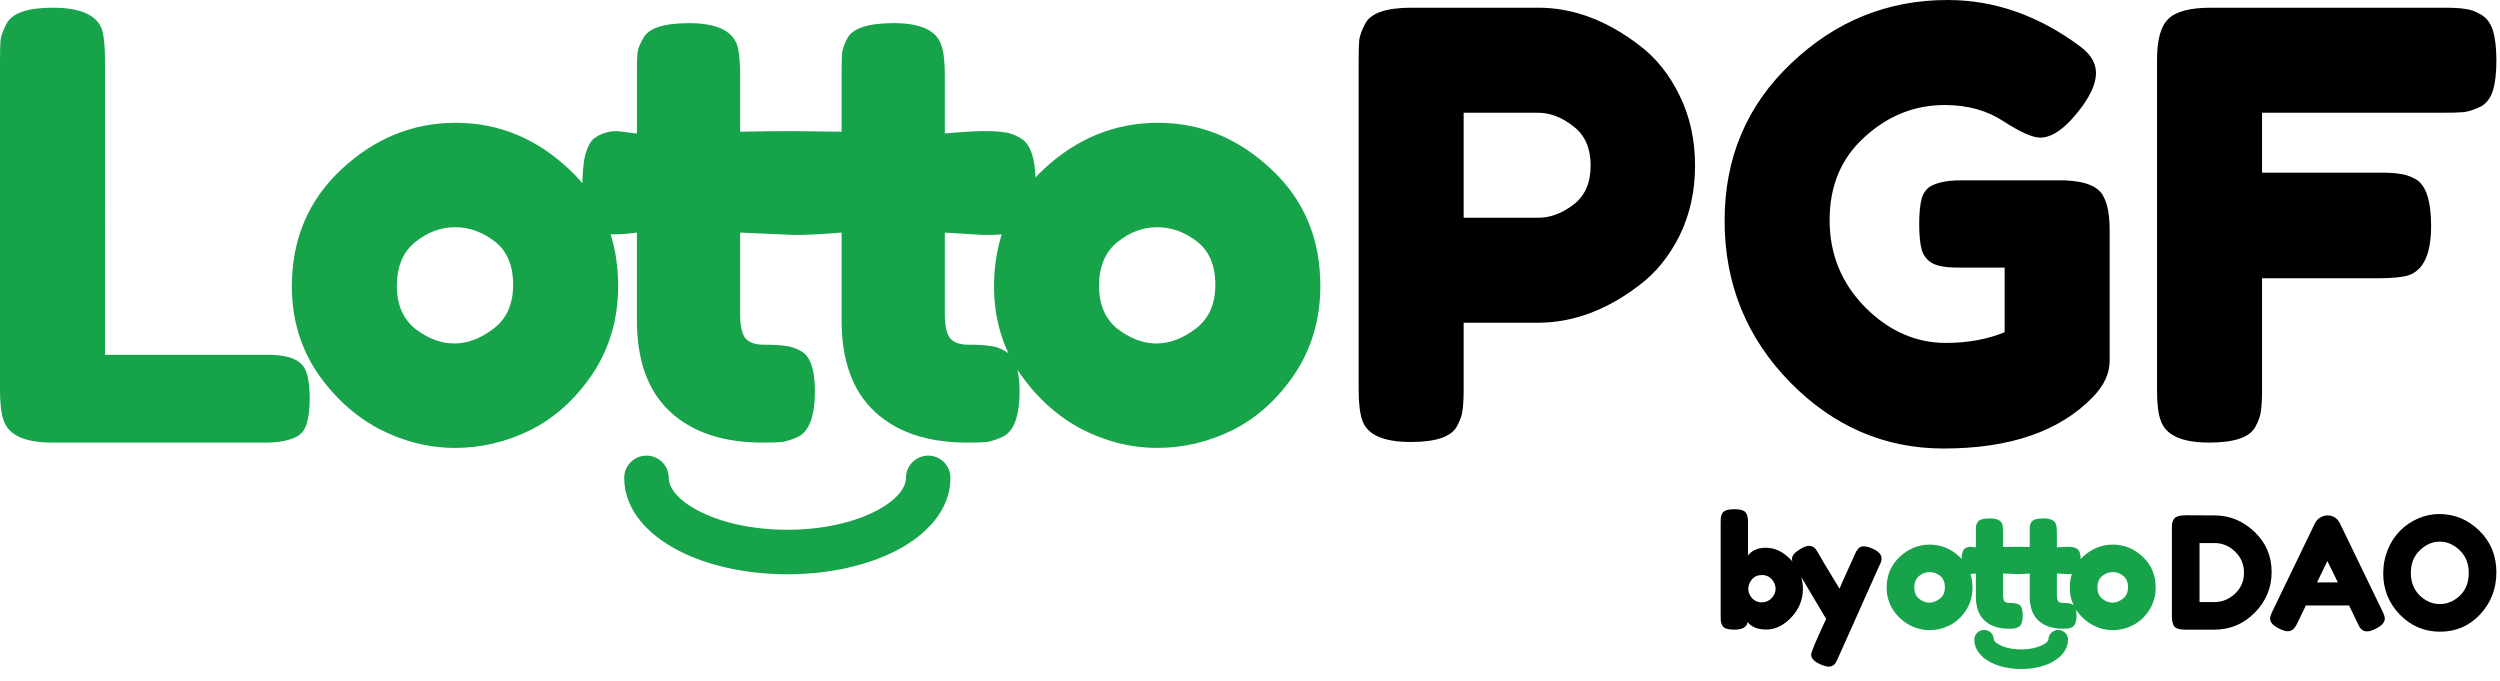
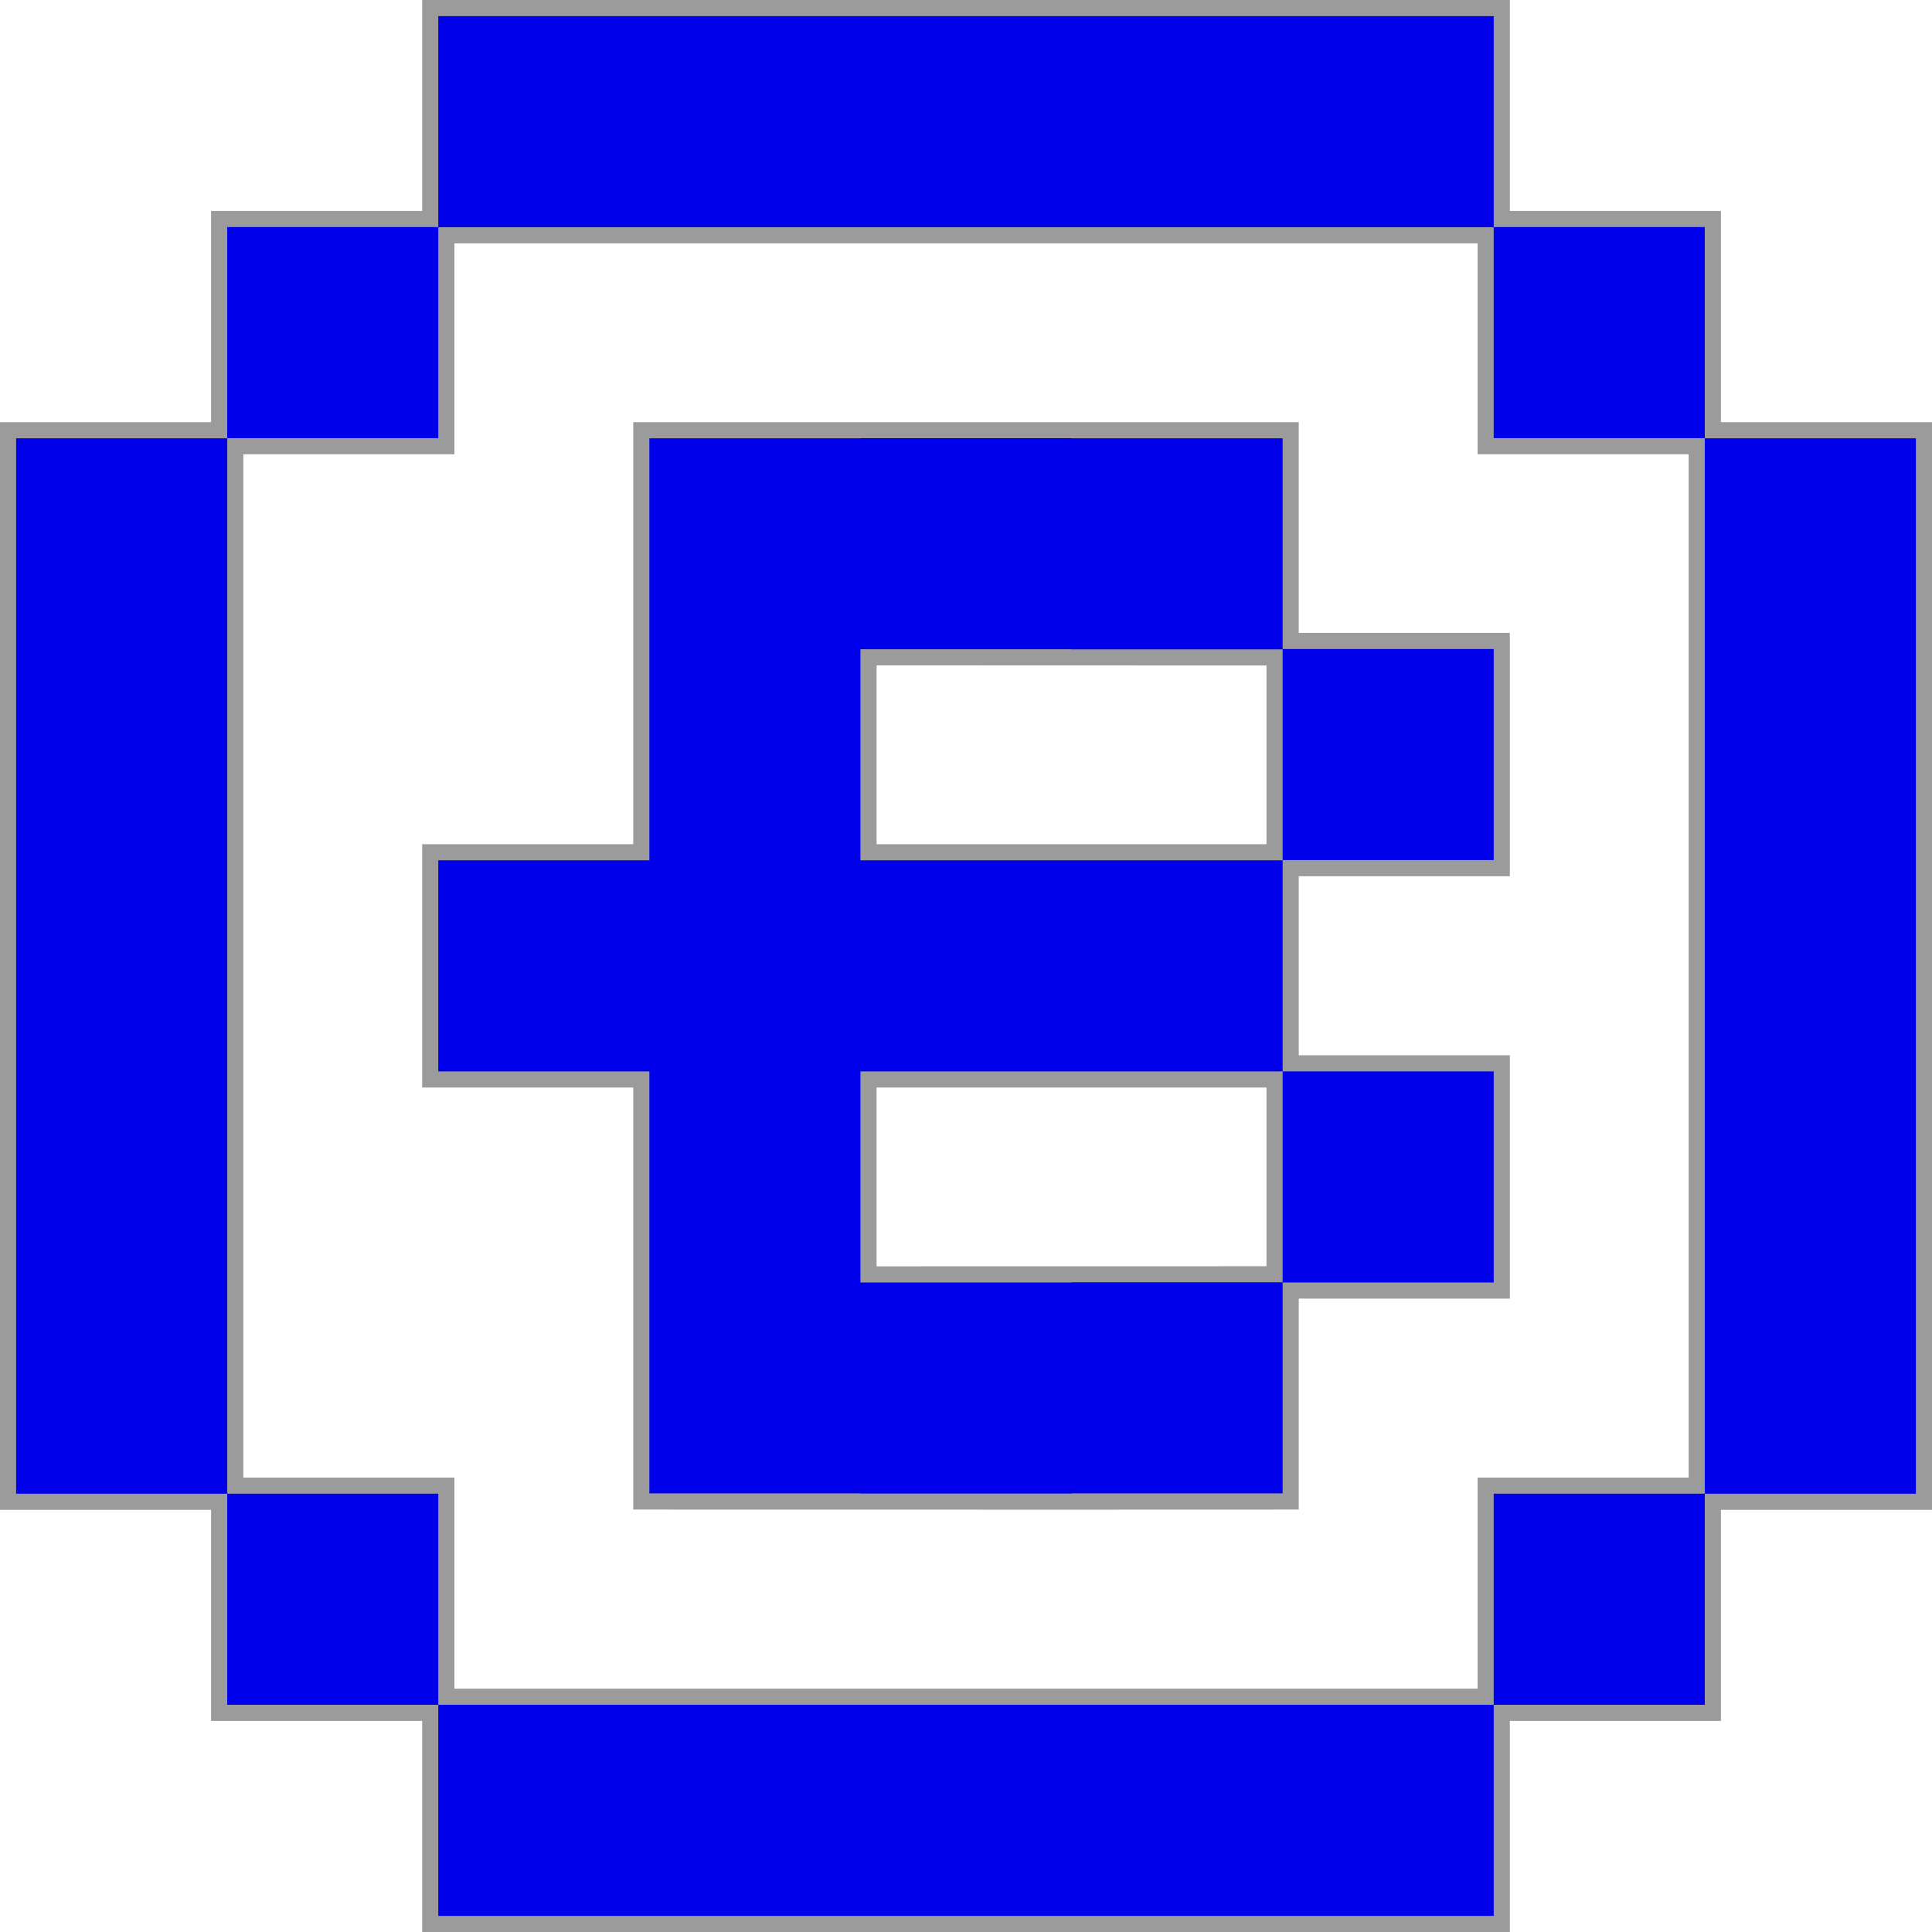
- <svg xmlns="http://www.w3.org/2000/svg" xml:space="preserve" width="180" height="49" style="fill-rule:evenodd;clip-rule:evenodd;stroke-linecap:round">
-   <path d="M46.546 32.804c.885 0 1.602.717 1.602 1.602 0 .587.479 1.499 2.112 2.359 1.561.822 3.83 1.378 6.428 1.378 2.599 0 4.868-.556 6.429-1.378 1.633-.86 2.112-1.772 2.112-2.36a1.61 1.61 0 0 1 1.602-1.602 1.61 1.61 0 0 1 1.602 1.602c0 2.366-1.789 4.123-3.824 5.195-2.108 1.11-4.91 1.747-7.92 1.747s-5.813-.637-7.921-1.747c-2.036-1.072-3.824-2.829-3.824-5.194 0-.885.717-1.602 1.602-1.602" style="fill:#16a34a" />
-   <path d="M7.56 25.544h11.62q1.409 0 2.05.342.64.299.854.982.214.684.214 1.837 0 1.11-.214 1.794-.213.684-.726.94-.812.426-2.221.427H3.759q-2.99 0-3.503-1.623-.255-.684-.256-2.179V4.314q0-.983.043-1.452.085-.513.427-1.153Q1.069.555 3.802.555q2.99 0 3.545 1.58.213.727.214 2.222zm13.453-4.912q0-5.127 3.588-8.458t8.201-3.332 8.159 3.332q3.545 3.29 3.545 8.415 0 3.545-1.837 6.322-1.837 2.733-4.485 4.058-2.605 1.281-5.425 1.281t-5.467-1.367q-2.648-1.41-4.485-4.1-1.796-2.734-1.794-6.151m8.927 3.075q1.367 1.025 2.777 1.025t2.819-1.068 1.41-3.16q0-2.094-1.325-3.119T32.76 16.36t-2.862 1.068-1.324 3.16q0 2.05 1.367 3.12m40.863-6.792-2.777-.17v5.894q0 1.154.342 1.666.384.513 1.367.513 1.025 0 1.537.085.555.043 1.111.385 1.025.555 1.025 2.862 0 2.69-1.196 3.289a4.6 4.6 0 0 1-1.153.384q-.47.043-1.41.043-4.27 0-6.663-2.221-2.392-2.221-2.393-6.579v-6.322q-2.05.171-3.417.171l-3.887-.17v5.894q0 1.154.342 1.666.384.513 1.367.513 1.025 0 1.538.085.555.043 1.153.385.982.555.982 2.862 0 2.69-1.196 3.289a4.6 4.6 0 0 1-1.153.384q-.47.043-1.41.043-4.27 0-6.663-2.221-2.392-2.221-2.393-6.579v-6.322q-.854.129-1.794.129-.897 0-1.537-.727-.599-.726-.599-2.477 0-1.752.214-2.52.214-.812.598-1.154.684-.555 1.709-.555l1.41.171v-4.4q0-.982.042-1.452.086-.47.427-1.025.555-1.068 3.29-1.068 2.904 0 3.46 1.58.213.684.213 2.179v4.058q2.007-.043 3.802-.043l3.502.043V5.21q0-.983.043-1.452.085-.47.384-1.025.6-1.068 3.332-1.068 2.905 0 3.418 1.58.255.684.256 2.179V9.61q1.88-.171 2.82-.171.981 0 1.452.085.512.043 1.11.385 1.154.555 1.153 3.29 0 2.69-1.153 3.288-.64.3-1.153.385-.725.051-1.452.042m.766 3.717q0-5.127 3.588-8.458t8.202-3.332 8.158 3.332q3.546 3.29 3.546 8.415 0 3.545-1.837 6.322-1.838 2.733-4.485 4.058-2.606 1.281-5.425 1.281t-5.468-1.367q-2.647-1.41-4.485-4.1-1.794-2.734-1.794-6.151m8.928 3.075q1.366 1.025 2.776 1.025t2.82-1.068 1.41-3.16q0-2.094-1.325-3.119t-2.862-1.025-2.862 1.068-1.324 3.16q0 2.05 1.367 3.12" style="fill:#16a34a;fill-rule:nonzero" />
-   <path d="M120.932 6.877q1.111 2.265 1.111 5.04 0 2.778-1.111 5.041-1.11 2.22-2.862 3.546-3.544 2.733-7.347 2.733h-5.34v4.827q0 .983-.085 1.495-.043.471-.384 1.11-.599 1.155-3.332 1.154-2.99 0-3.503-1.58-.255-.727-.256-2.221V4.314q0-.983.043-1.452.084-.513.427-1.153.597-1.154 3.332-1.154h9.141q3.758 0 7.304 2.734 1.752 1.325 2.862 3.588m-10.166 8.8q1.281 0 2.52-.94 1.239-.939 1.239-2.82 0-1.878-1.239-2.819-1.239-.982-2.563-.982h-5.34v7.56zm30.364-2.691h7.518q2.306.084 2.82 1.196.426.81.427 2.392v9.397q0 1.367-1.197 2.606-3.59 3.716-10.764 3.716-6.365 0-11.063-4.784-4.7-4.825-4.699-11.619 0-6.791 4.784-11.32Q133.741 0 140.232 0q5.041 0 9.526 3.332 1.154.855 1.154 1.922 0 1.025-.983 2.392-1.665 2.264-3.034 2.264-.808 0-2.605-1.153-1.793-1.197-4.27-1.196-3.25 0-5.768 2.306-2.52 2.265-2.52 5.98 0 3.675 2.563 6.28 2.562 2.563 5.81 2.563 2.35 0 4.229-.77v-4.655h-3.375q-1.325 0-1.88-.342a1.6 1.6 0 0 1-.725-.982q-.173-.684-.171-1.794 0-1.155.171-1.837.212-.684.725-.94.77-.384 2.051-.384M176.023.556q.984 0 1.451.085.514.042 1.112.384.641.342.898 1.153.255.813.256 2.179 0 1.367-.256 2.178-.257.813-.898 1.154-.641.3-1.153.384a18 18 0 0 1-1.495.043h-13.071v4.314h8.415q1.023 0 1.495.086.512.042 1.153.384 1.11.64 1.11 3.375 0 2.99-1.622 3.545-.684.213-2.18.214h-8.371v8.073q0 1.026-.085 1.495-.044.47-.385 1.11-.598 1.155-3.332 1.154-2.99 0-3.503-1.623-.256-.684-.256-2.179V4.314q0-2.178.811-2.947.811-.812 3.075-.812z" style="fill-rule:nonzero" />
-   <path d="M148.191 46.06c0 .777-1.193 1.405-2.668 1.405s-2.669-.628-2.669-1.405" style="fill:none;fill-rule:nonzero;stroke:#16a34a;stroke-width:1.41px" />
-   <path d="M127.136 39.438q1 0 1.831.888.843.887.843 2.067 0 1.169-.832 2.056-.83.877-1.786.877-.955 0-1.36-.54-.09.55-.966.55-.708 0-.865-.303a1.2 1.2 0 0 1-.101-.292 5 5 0 0 1-.012-.393V37.64q0-.258.012-.382.022-.135.101-.292.157-.303.876-.303.708 0 .854.303a.8.8 0 0 1 .101.303q.023.124.023.382v2.337q.448-.55 1.281-.55m-.989 3.63a.91.91 0 0 0 .696.303.94.94 0 0 0 .708-.304.95.95 0 0 0 .292-.674 1 1 0 0 0-.269-.674.9.9 0 0 0-.719-.315q-.45 0-.719.315-.26.315-.259.685 0 .36.27.663m8.66-3.574q.664.292.663.708a.84.84 0 0 1-.089.382 2 2 0 0 0-.091.191l-2.943 6.584q-.09.214-.157.326a.6.6 0 0 1-.191.214.56.56 0 0 1-.337.1q-.203 0-.596-.168-.663-.292-.663-.696 0-.27 1.079-2.573l-2.236-3.764q-.225-.37-.225-.551 0-.36.607-.72.382-.224.595-.224.214 0 .349.09t.191.19q.067.091.618 1.046.561.944 1.067 1.764.057-.18.607-1.382l.584-1.292q.062-.1.135-.191a.48.48 0 0 1 .405-.191q.269 0 .628.157m22.569-2.393 2.08.011q1.629 0 2.865 1.18 1.234 1.168 1.236 2.888 0 1.707-1.214 2.932-1.202 1.225-2.921 1.225h-2.056q-.685 0-.854-.28-.133-.237-.135-.72v-6.248q0-.27.011-.393.023-.123.113-.292.157-.303.875-.303m2.08 6.247q.81 0 1.461-.595.65-.607.65-1.517t-.639-1.517a2.05 2.05 0 0 0-1.484-.618h-1.078v4.247zm9.025-5.652 3.034 6.27q.19.383.191.573 0 .405-.651.73-.382.192-.606.192a.6.6 0 0 1-.36-.102.8.8 0 0 1-.203-.213l-.168-.337-.585-1.214h-3.111l-.585 1.214a3 3 0 0 1-.18.326.8.8 0 0 1-.202.213.6.6 0 0 1-.359.101q-.216 0-.596-.19-.652-.315-.652-.72 0-.19.19-.573l3.034-6.281q.124-.258.372-.416.257-.157.538-.157.608 0 .899.584m-.91 2.697-.741 1.54h1.495zm8.055-3.382q1.662 0 2.888 1.202 1.224 1.203 1.225 2.989 0 1.776-1.168 3.034-1.17 1.247-2.878 1.247t-2.91-1.236q-1.19-1.236-1.19-2.944 0-.933.336-1.741c.203-.513.509-.98.899-1.371.373-.367.811-.66 1.292-.866q.73-.315 1.506-.314m-2.045 4.236q0 1 .641 1.63.651.617 1.449.617.799 0 1.439-.607.64-.606.64-1.629 0-1.022-.653-1.64-.64-.618-1.436-.618-.799 0-1.439.629-.64.618-.641 1.618" style="fill-rule:nonzero" />
-   <path d="M135.84 42.313q.001-1.348.944-2.225.943-.876 2.158-.876t2.146.876q.932.866.932 2.214 0 .932-.483 1.663-.482.72-1.179 1.067a3.2 3.2 0 0 1-1.428.337 3.1 3.1 0 0 1-1.437-.36 3.3 3.3 0 0 1-1.181-1.078 2.9 2.9 0 0 1-.472-1.618m2.349.81q.359.269.73.269.37 0 .741-.281.373-.28.372-.832 0-.55-.348-.82a1.2 1.2 0 0 0-.754-.27q-.404 0-.752.281-.35.282-.349.832 0 .54.36.82m10.636-1.787-.73-.045v1.55q0 .305.09.438.1.135.36.135.27 0 .403.023a.65.65 0 0 1 .293.1q.27.148.27.754 0 .708-.316.865a1.2 1.2 0 0 1-.303.101 5 5 0 0 1-.371.011q-1.123 0-1.753-.584-.628-.584-.628-1.73V41.29q-.54.045-.899.045l-1.023-.045v1.55q0 .305.091.438.1.135.359.135.27 0 .404.023.148.011.303.1.26.148.26.754 0 .708-.316.865a1.2 1.2 0 0 1-.304.101 5 5 0 0 1-.37.011q-1.124 0-1.753-.584t-.629-1.73V41.29a3 3 0 0 1-.472.033.52.52 0 0 1-.403-.19q-.16-.192-.158-.652 0-.46.056-.663.056-.214.158-.304a.7.7 0 0 1 .449-.146l.37.045v-1.157q0-.258.011-.382a.8.8 0 0 1 .113-.27q.145-.28.864-.28.766 0 .911.415.056.18.056.573v1.067q.529-.01 1.001-.01l.921.01v-1.123q0-.258.011-.382a.9.9 0 0 1 .101-.27q.157-.28.876-.28.766 0 .899.415.068.18.068.573v1.101q.495-.045.741-.045.257 0 .383.023a.7.7 0 0 1 .292.1q.304.147.304.866 0 .708-.304.865a1.2 1.2 0 0 1-.303.101 5 5 0 0 1-.383.012m.201.977q0-1.348.945-2.225.944-.876 2.156-.876 1.216 0 2.148.876.932.865.932 2.214a2.93 2.93 0 0 1-.484 1.663 3.07 3.07 0 0 1-1.179 1.067 3.2 3.2 0 0 1-1.428.337q-.741 0-1.436-.36a3.3 3.3 0 0 1-1.181-1.078 2.9 2.9 0 0 1-.473-1.618m2.349.81q.36.269.731.269.37 0 .741-.281.37-.28.37-.832 0-.55-.347-.82a1.2 1.2 0 0 0-.754-.27 1.18 1.18 0 0 0-.752.281q-.348.282-.348.832 0 .54.359.82" style="fill:#16a34a;fill-rule:nonzero" />
+ <svg xmlns="http://www.w3.org/2000/svg" width="766" height="766" viewBox="0 0 766 766" fill="none">
+   <path d="M512.43 593.508V512.374H593.62H596.12V509.874V423.394V420.894H593.62H512.43V344.91H593.62H596.12V342.41V255.931V253.431H593.62H512.43V172.38V169.88H509.93H256.07H253.57V172.38V337.204H172.38H169.88V339.704V426.184V428.684H172.38H253.57V593.508V596.008L256.069 596.008L424.844 596.064H424.846L509.931 596.008L512.43 596.007V593.508ZM504.64 504.53L345.05 504.584V428.684H504.64V504.53ZM504.64 261.359V337.204H345.05V261.305L504.64 261.359Z" fill="#9B9B9B" stroke="#9B9B9B" stroke-width="5" />
+   <path d="M763.5 172.38V169.88H761H679.81V88.634V86.134H677.31H596.12V5V2.5H593.62H172.38H169.88V5V86.134H88.69H86.19V88.634V169.88H5H2.5V172.38V593.62V596.12H5H86.19V677.31V679.81H88.69H169.88V761V763.5H172.38H593.62H596.12V761V679.81H677.31H679.81V677.31V596.12H761H763.5V593.62V172.38ZM177.67 175.114V93.98H588.33V175.114V177.614H590.83H672.02V588.33H590.83H588.33V590.83V672.02H177.67V590.83V588.33H175.17H93.98V177.614H175.17H177.67V175.114Z" fill="#9B9B9B" stroke="#9B9B9B" stroke-width="5" />
+   <path d="M592.225 340.988V257.325H508.535V173.775H424.845V173.719H341.154V173.775H257.464V257.409V257.465V341.099H173.774V424.789H257.464V508.395V528.481V592.086H341.154V592.169H424.845V592.086H508.535V508.479H592.225V424.789H508.535V508.395H424.845V508.479H341.154V508.395V424.789H424.845H508.535V341.099H424.845H341.154V257.465V257.409H424.845V257.465H508.535V340.988H592.225Z" fill="#0000EB" />
+   <path d="M173.775 90.085H257.465H341.155H424.845H508.535H592.225V173.719H675.915V90.029H592.225V6.395H508.535H424.845H341.155H257.465H173.775V90.029H90.085V173.719H173.775V90.085Z" fill="#0000EB" />
+   <path d="M675.915 173.775V257.465V341.155V424.845V508.535V592.225H759.605V508.535V424.845V341.155V257.465V173.775H675.915Z" fill="#0000EB" />
+   <path d="M90.085 424.845V341.155V257.465V173.775H6.395V257.465V341.155V424.845V508.535V592.225H90.085V508.535V424.845Z" fill="#0000EB" />
+   <path d="M173.775 592.225H90.085V675.915H173.775V592.225Z" fill="#0000EB" />
+   <path d="M424.845 675.915H341.154H257.464H173.774V759.605H257.464H341.154H424.845H508.535H592.225V675.915H508.535H424.845Z" fill="#0000EB" />
+   <path d="M675.915 592.225H592.225V675.915H675.915V592.225Z" fill="#0000EB" />
</svg>
